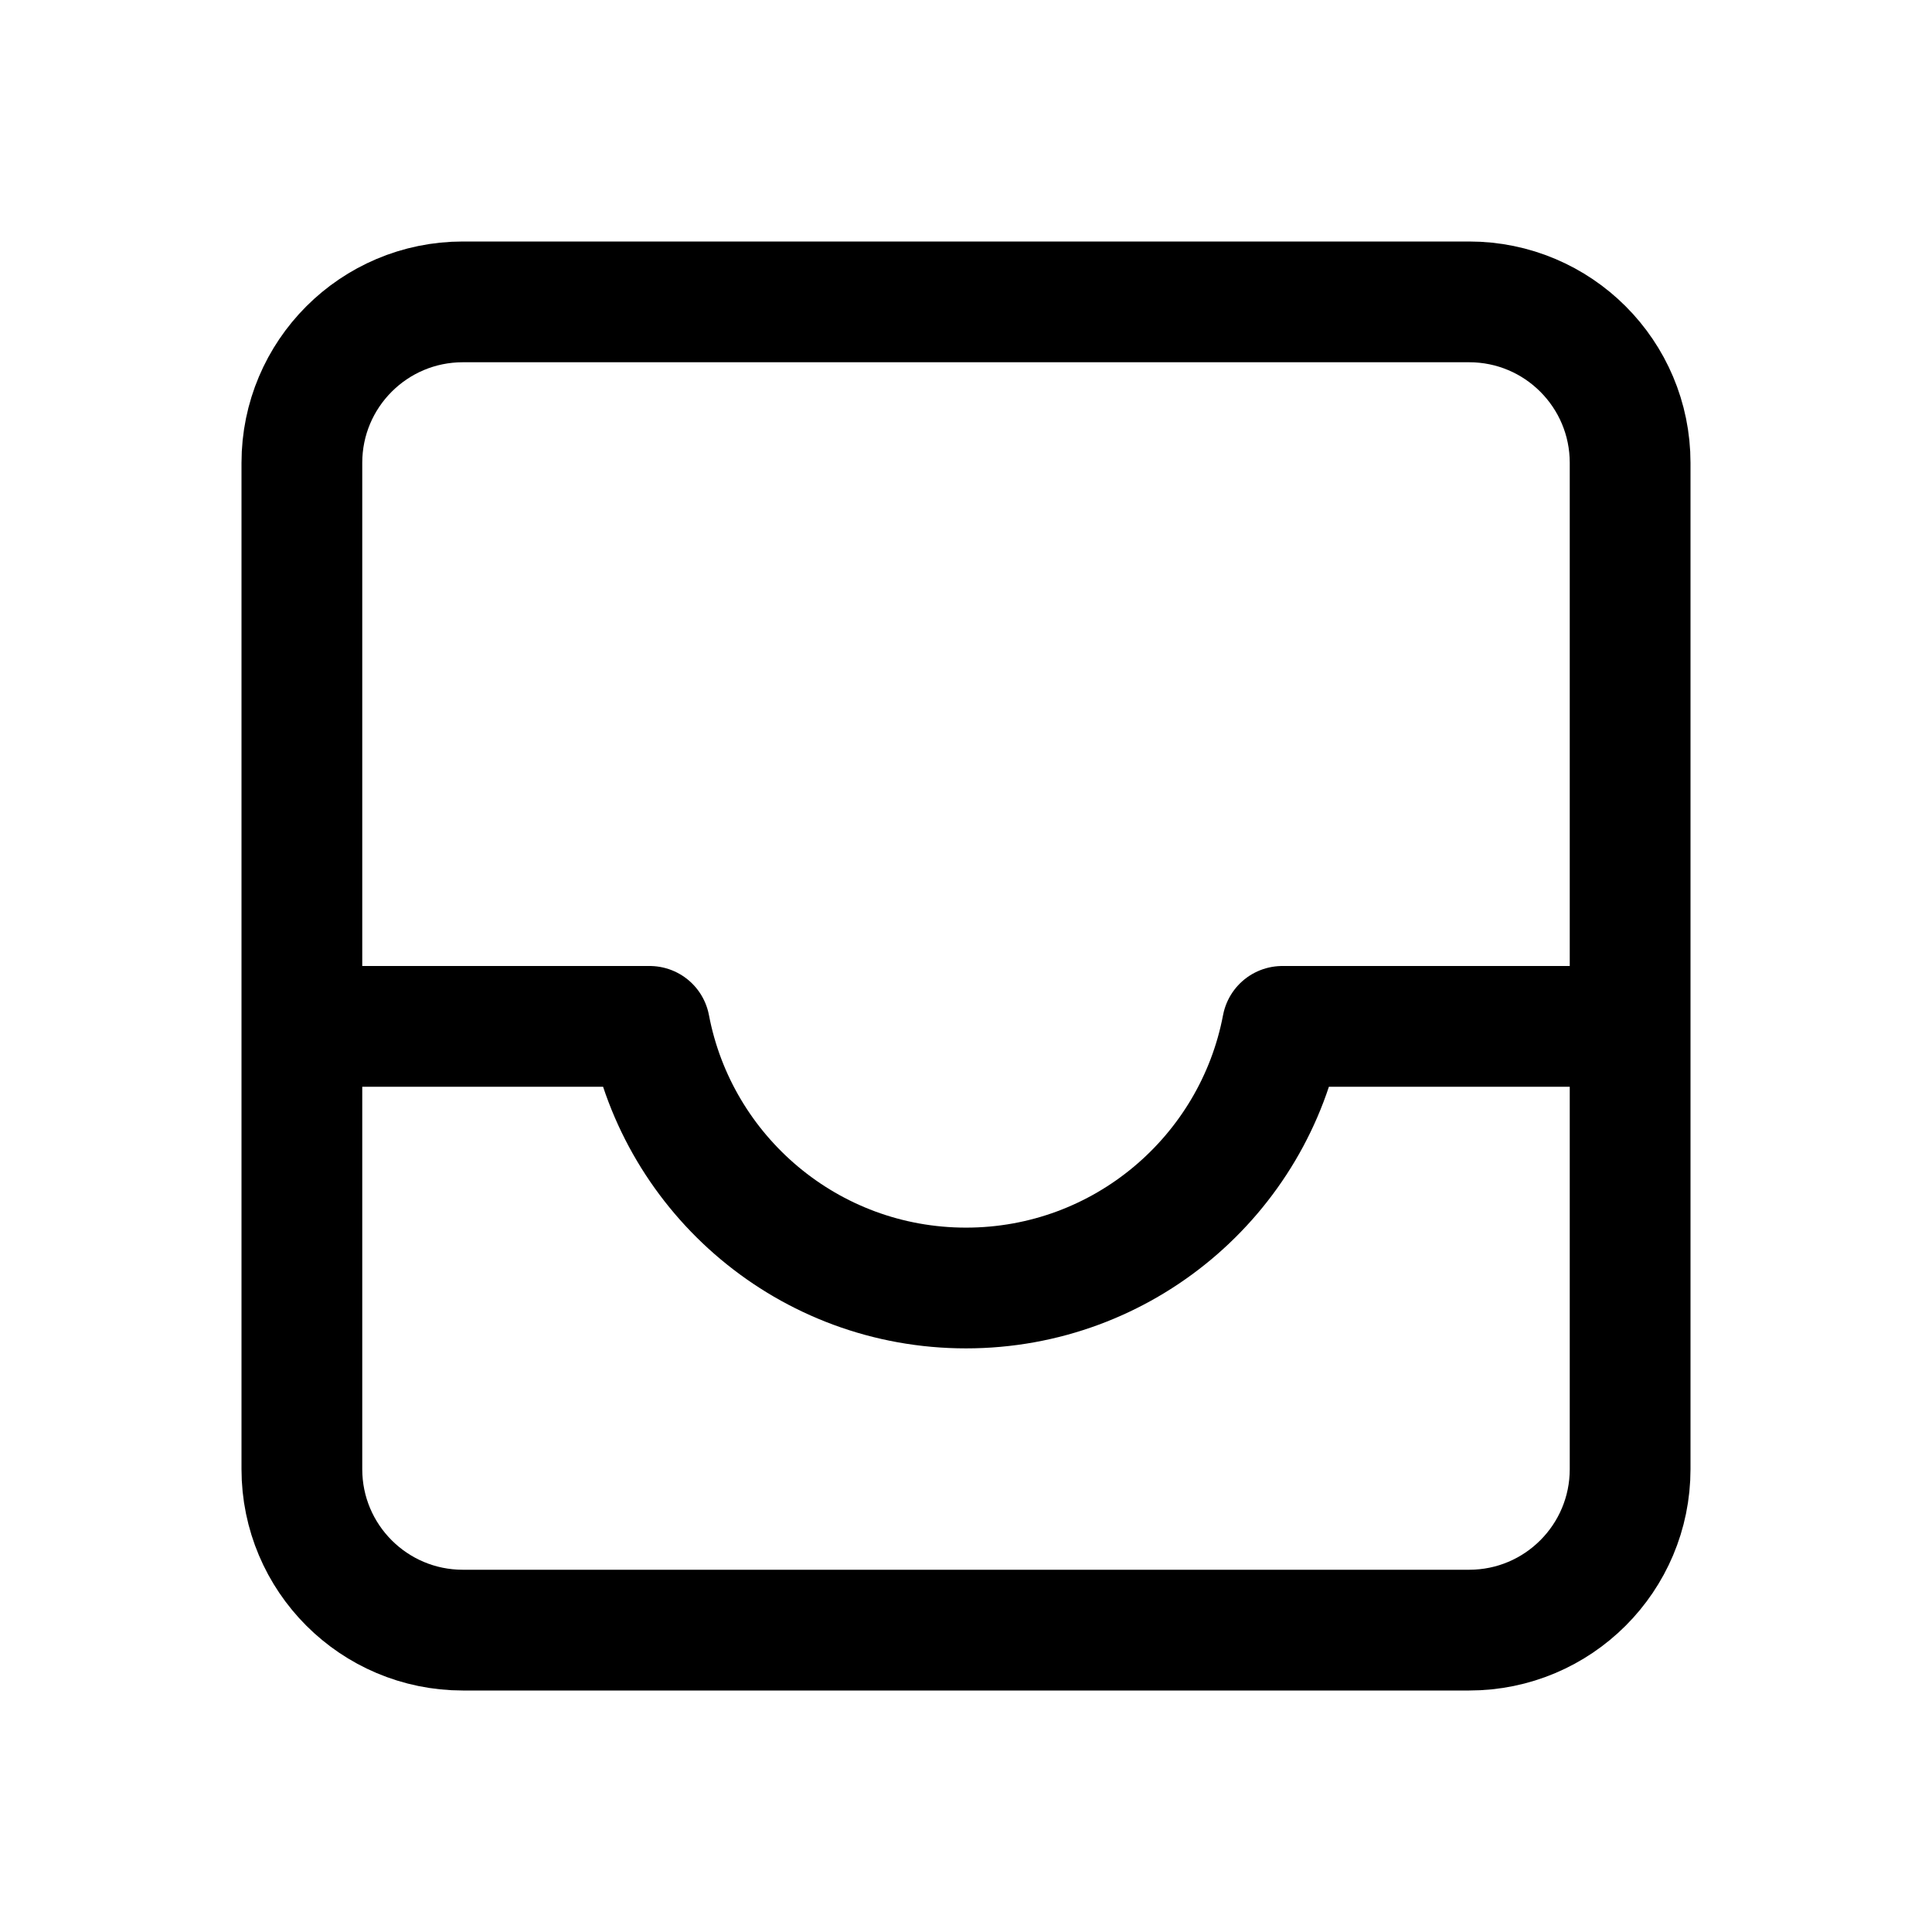
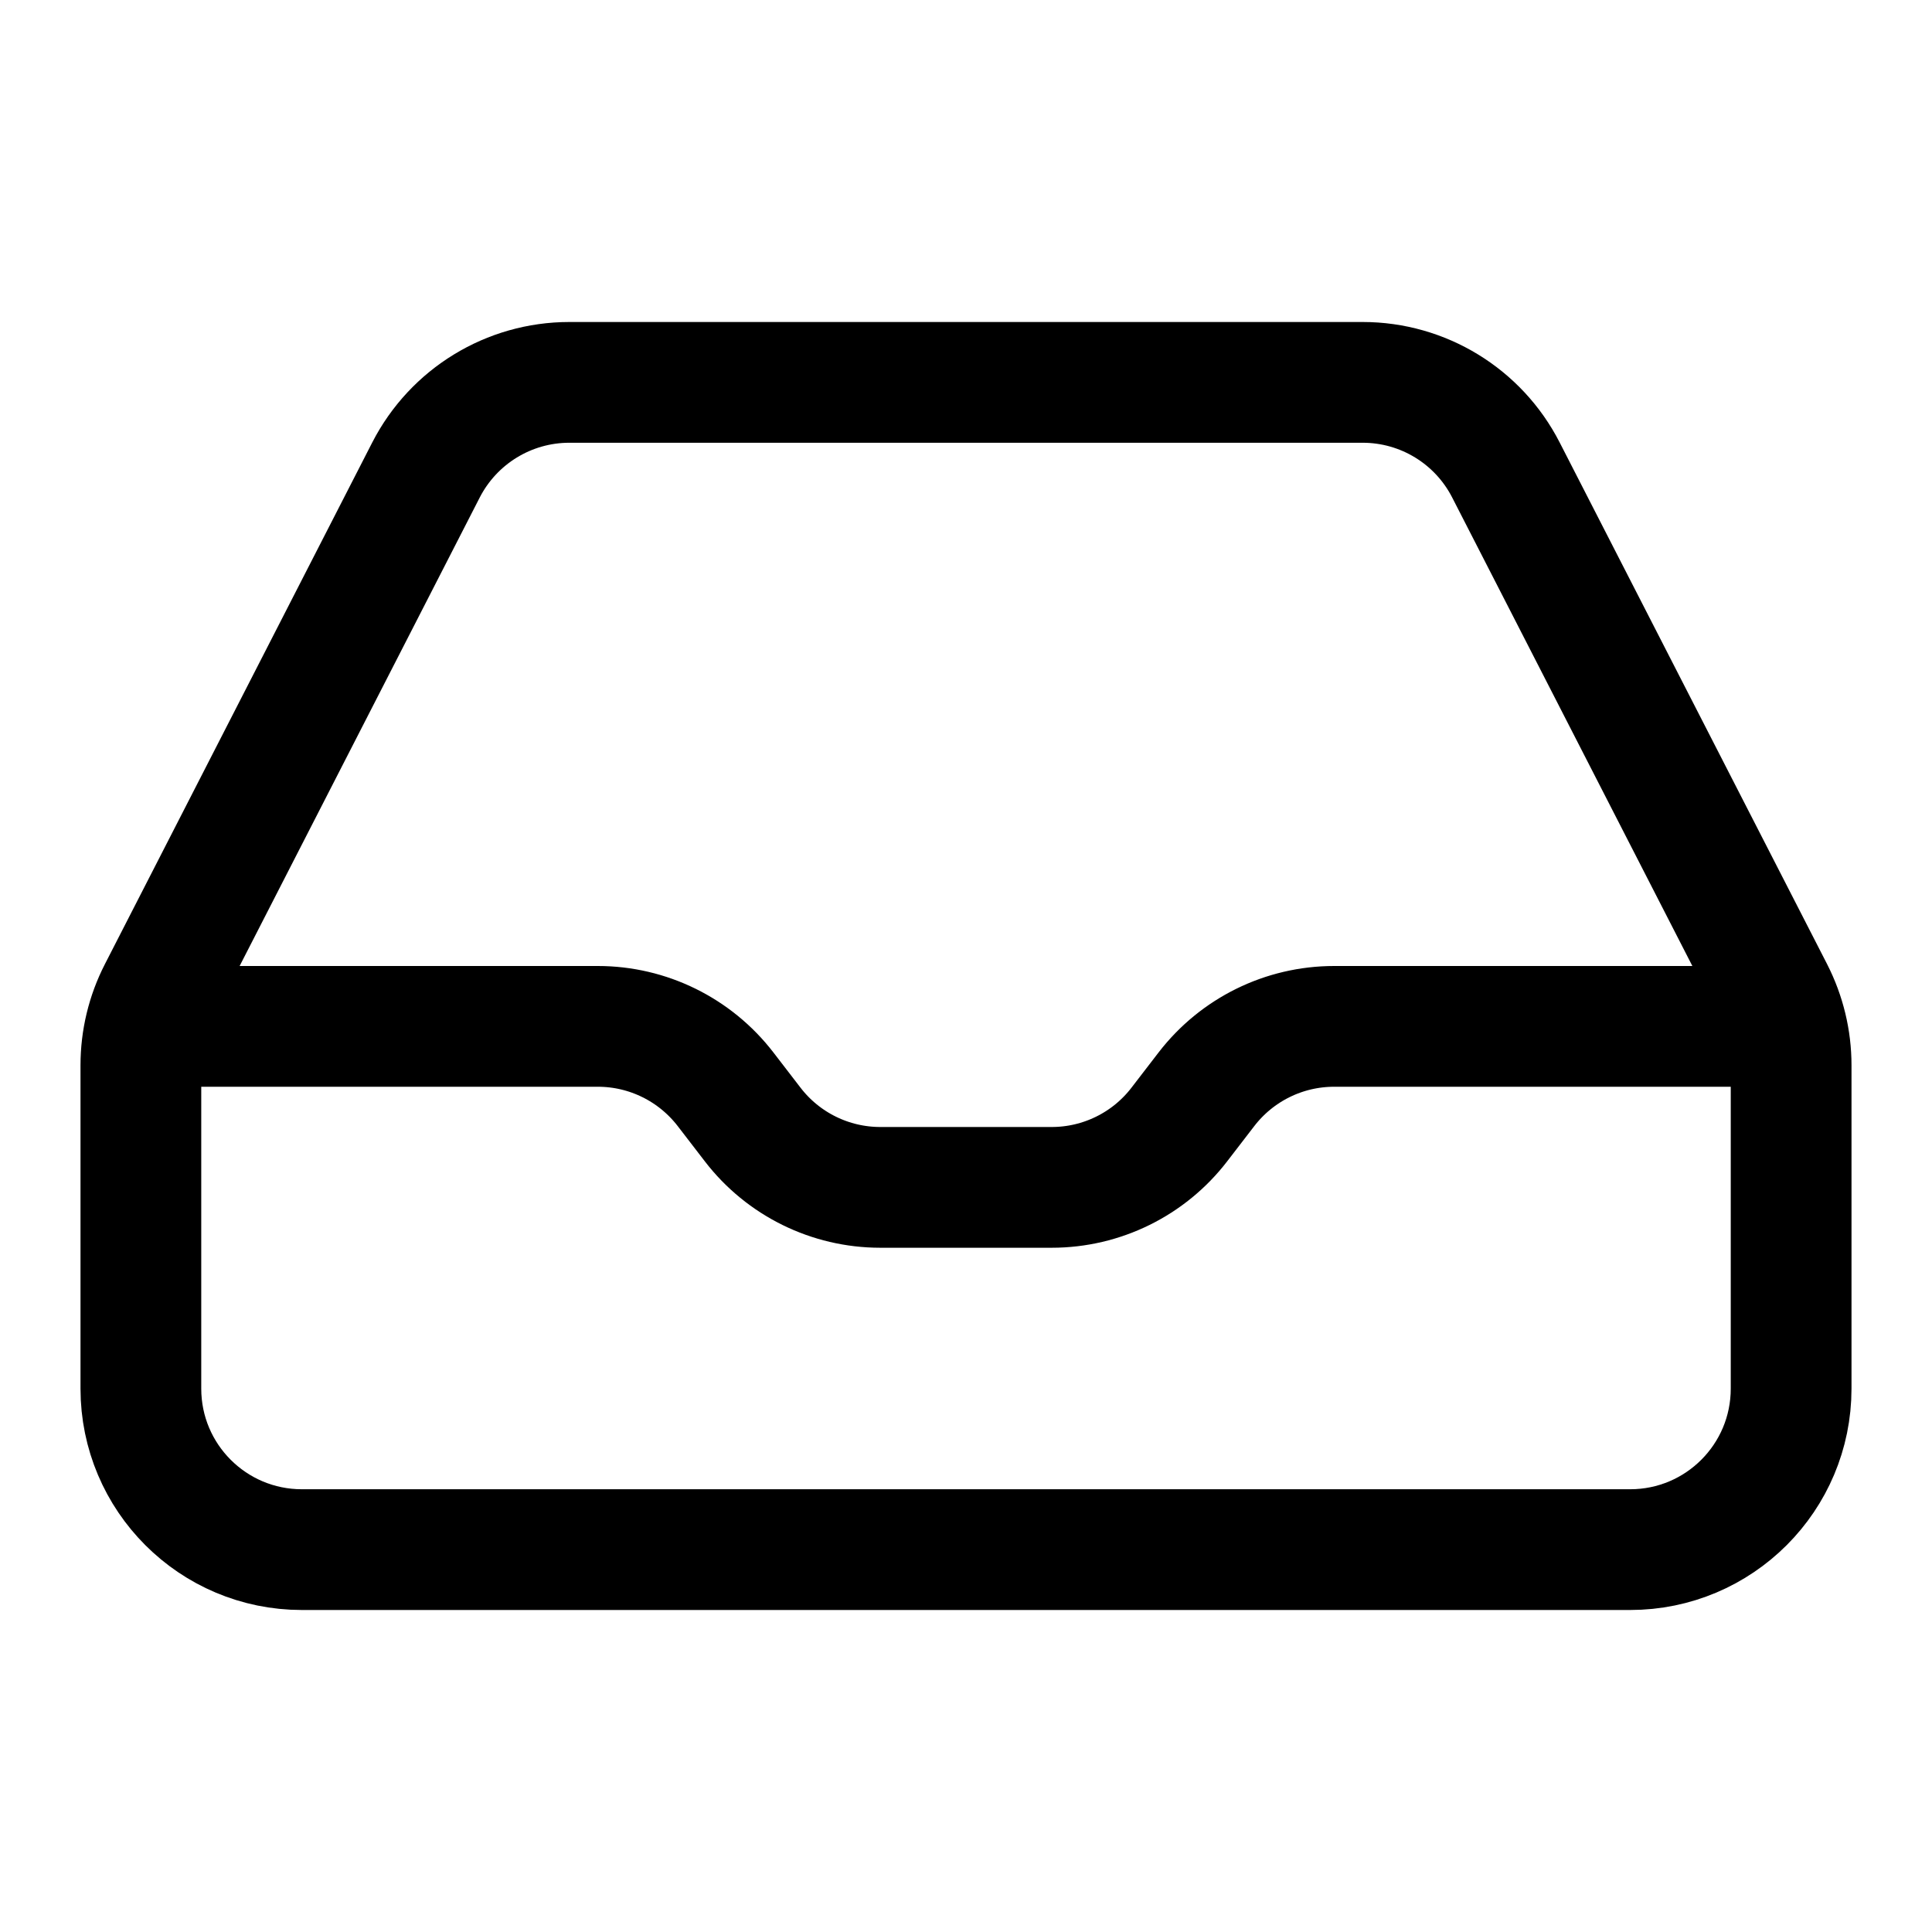
<svg xmlns="http://www.w3.org/2000/svg" viewBox="0 0 24 24" fill="none">
-   <path d="M3.75 12.75H8.07C8.421 14.601 10.047 16 12 16C13.953 16 15.579 14.601 15.93 12.75L20.25 12.75M18.25 20.25H5.75C4.645 20.25 3.75 19.355 3.75 18.25L3.75 5.75C3.75 4.645 4.645 3.75 5.75 3.75L18.25 3.75C19.355 3.75 20.25 4.645 20.25 5.75V18.25C20.25 19.355 19.355 20.25 18.25 20.25Z" stroke="currentColor" stroke-width="1.5" stroke-linecap="square" stroke-linejoin="round" />
+   <path d="M2 12.75H7.427C8.048 12.75 8.634 13.039 9.013 13.531L9.35 13.969C9.728 14.461 10.314 14.75 10.935 14.75H13.065C13.686 14.75 14.272 14.461 14.65 13.969L14.987 13.531C15.366 13.039 15.951 12.75 16.573 12.75H22M22.03 12.32L18.707 5.838C18.365 5.17 17.678 4.75 16.928 4.75H7.072C6.322 4.75 5.635 5.17 5.292 5.838L1.97 12.32C1.825 12.603 1.75 12.915 1.75 13.233V17.25C1.75 18.355 2.645 19.25 3.75 19.25H20.25C21.355 19.25 22.25 18.355 22.25 17.25V13.233C22.25 12.915 22.174 12.603 22.03 12.32Z" stroke="black" stroke-width="1.5" stroke-linecap="round" />
</svg>
